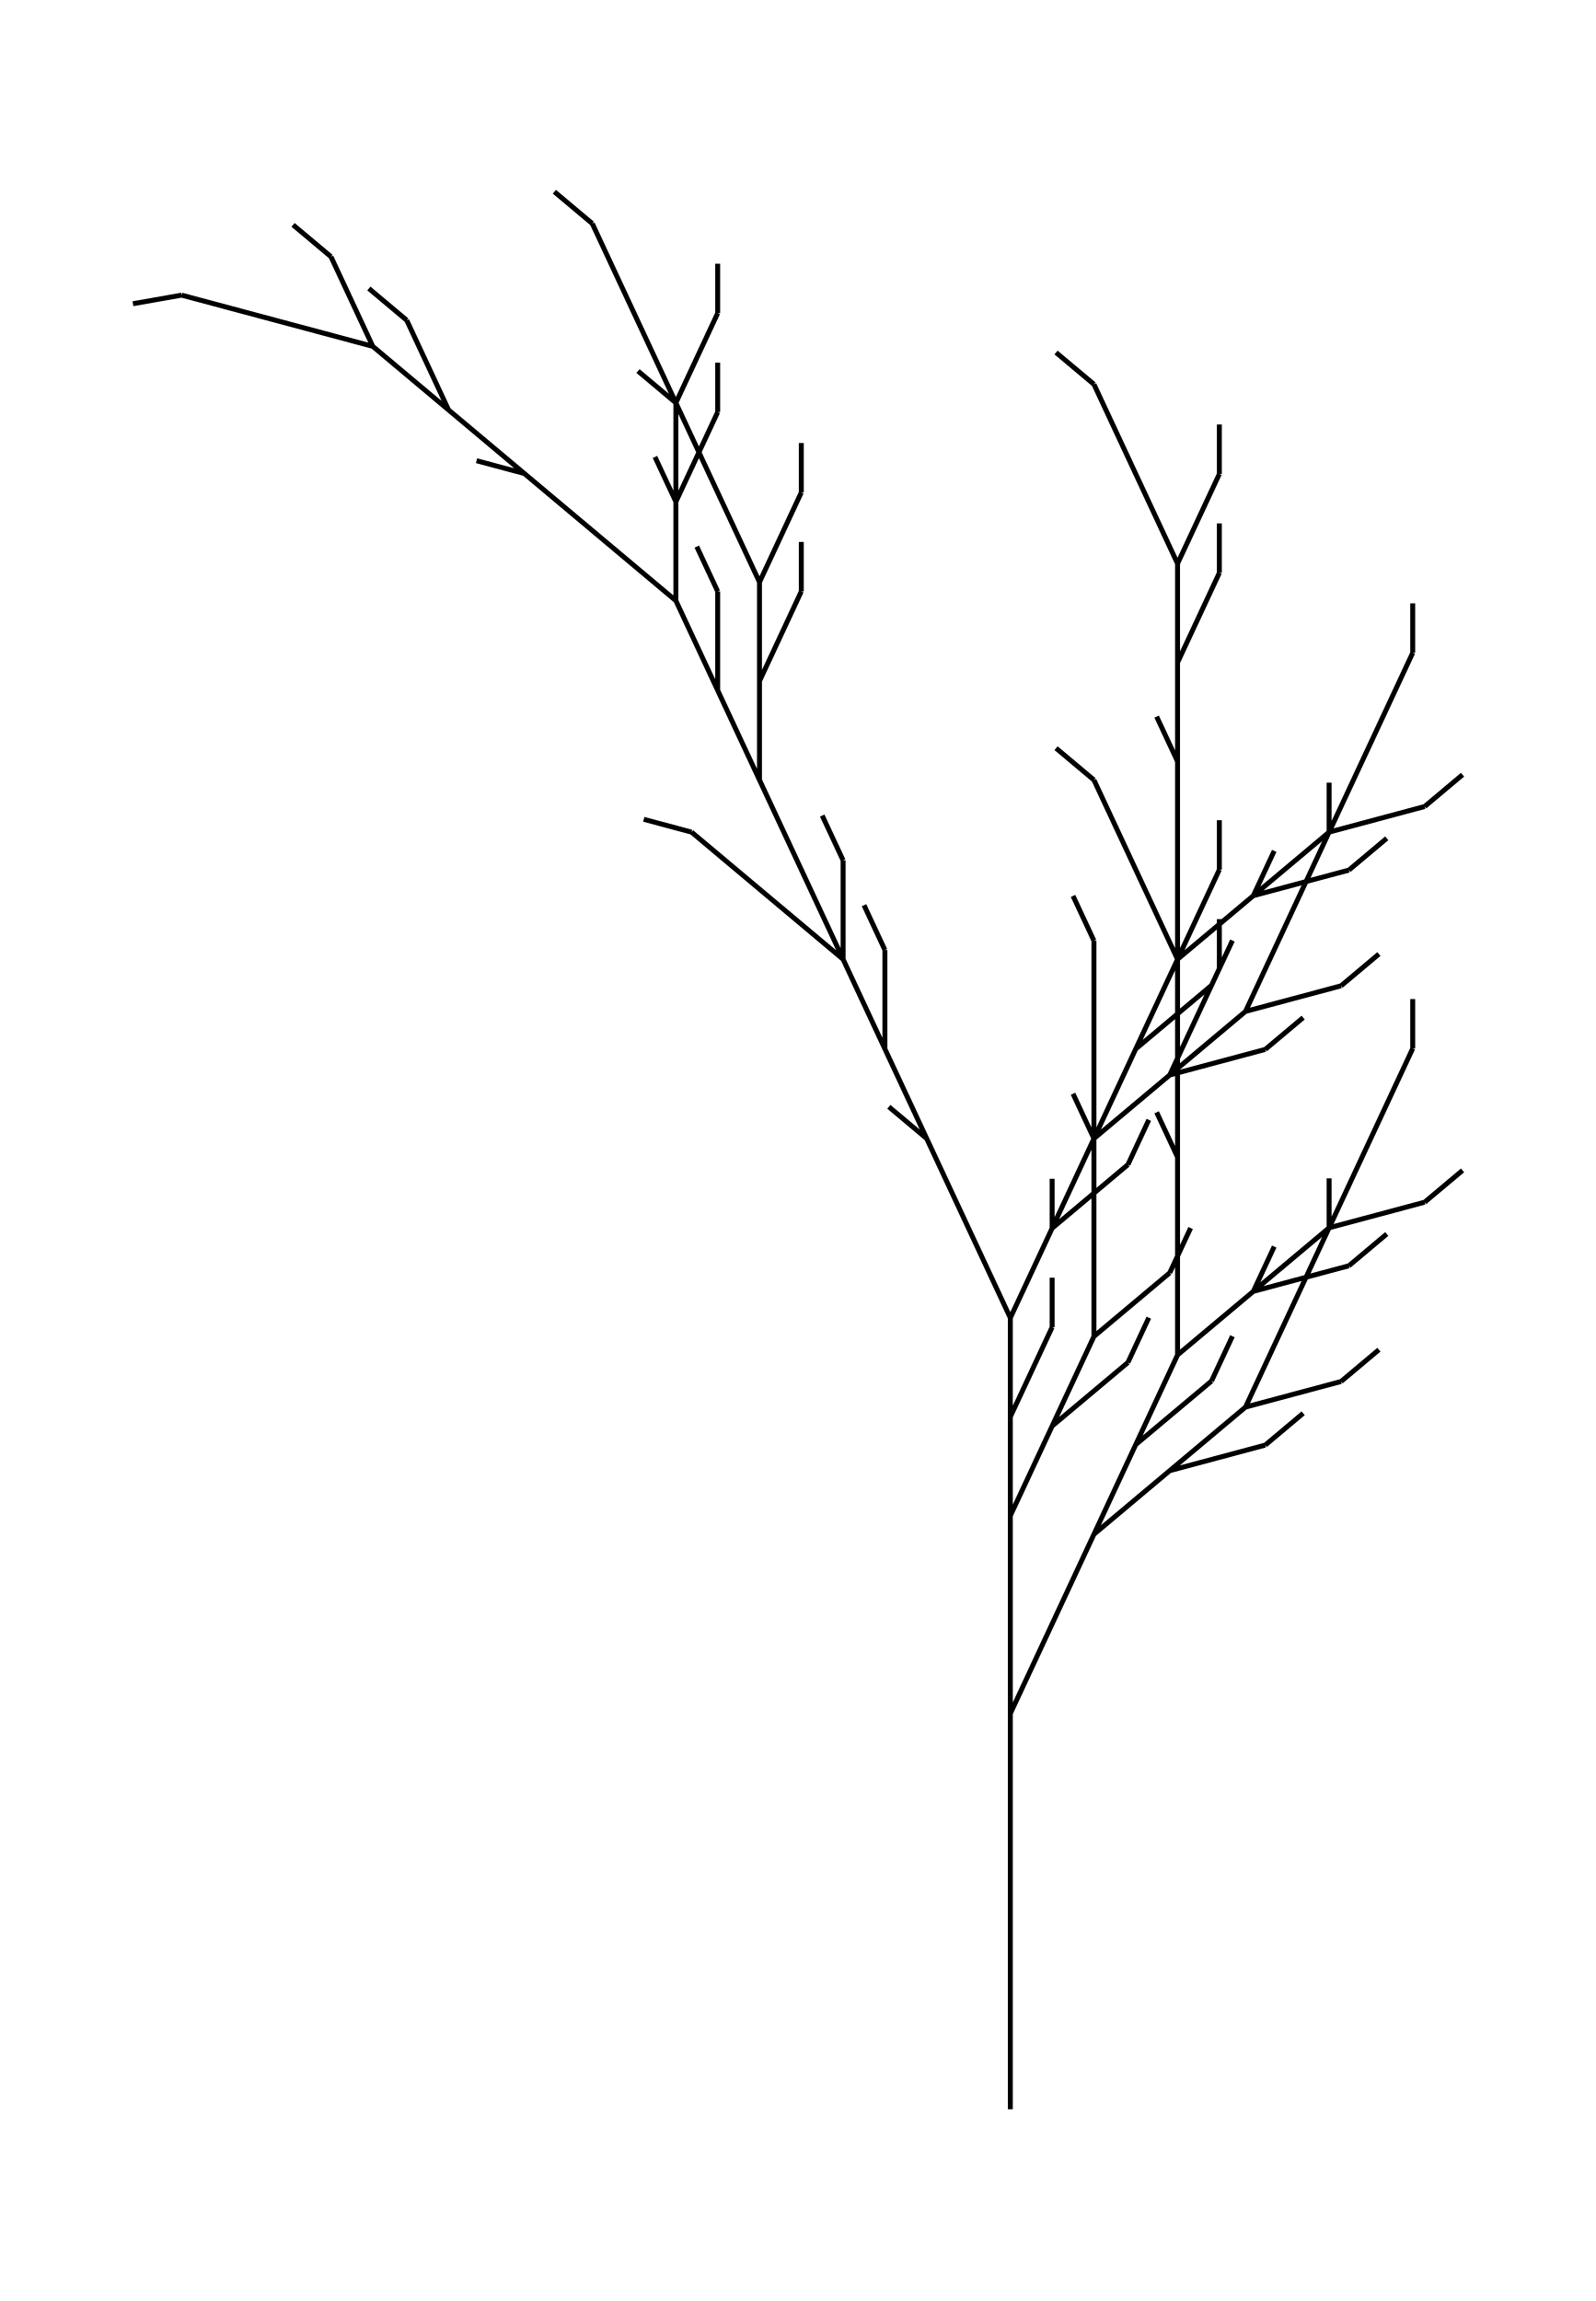
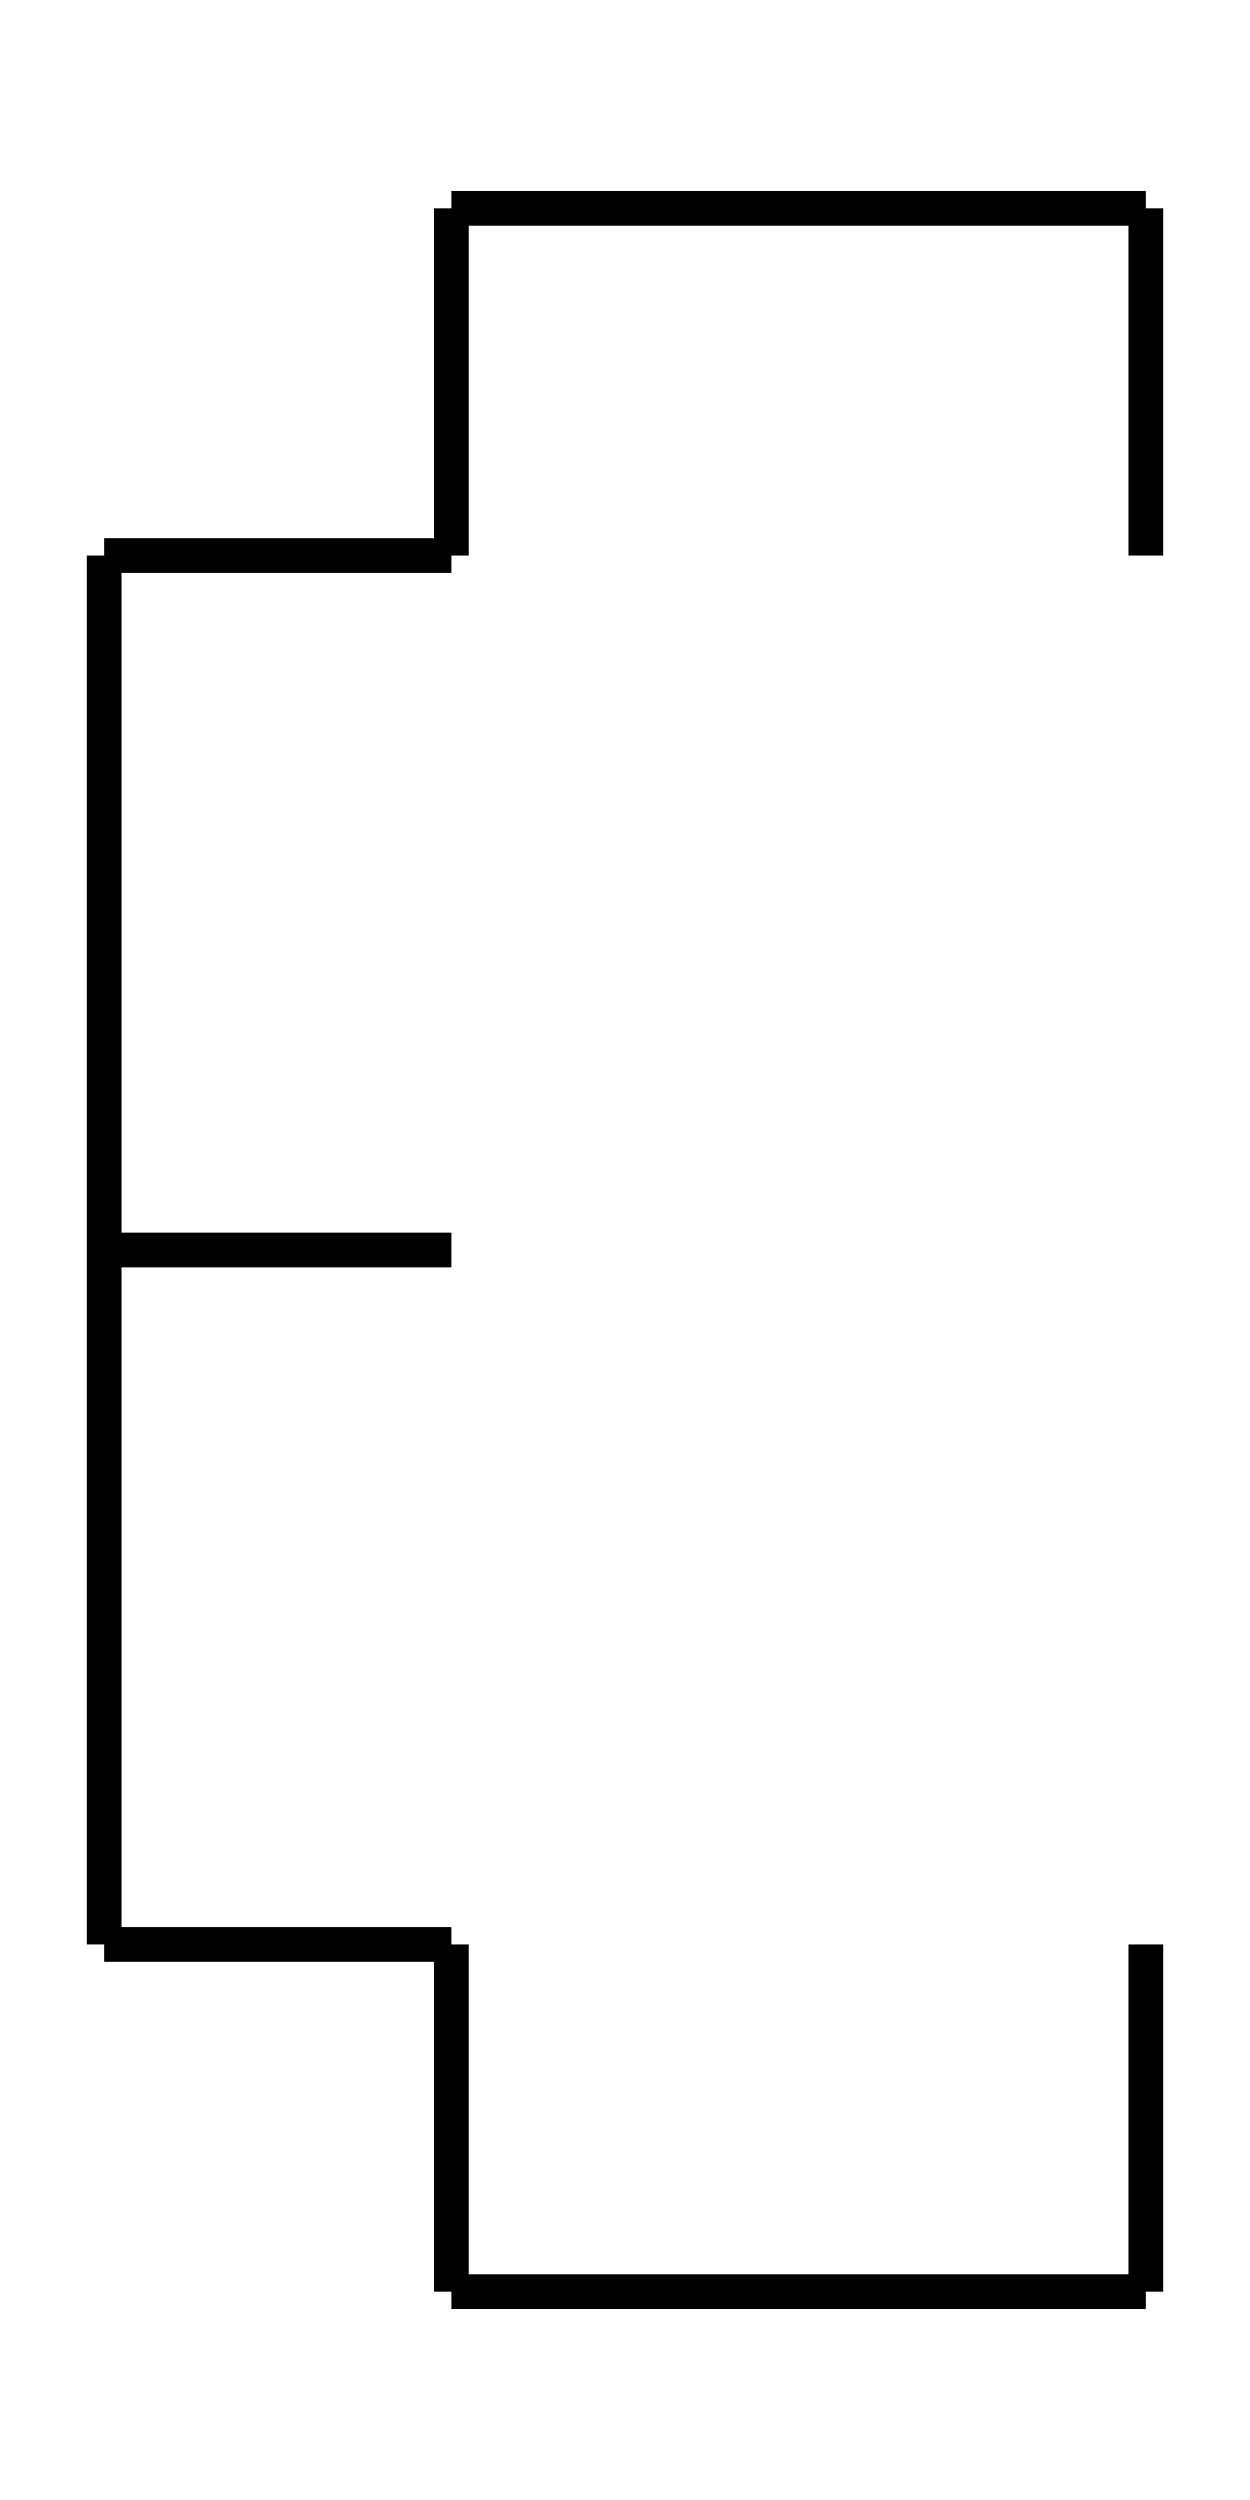
- <svg xmlns="http://www.w3.org/2000/svg" viewBox="-204.269 -426.458 322.581 465.227">
-   <path d="M 0 0 L 0 -10 M 0 -10 L 0 -20 M 0 -20 L 0 -30 M 0 -30 L 0 -40 M 0 -40 L 0 -50 M 0 -50 L 0 -60 M 0 -60 L 0 -70 M 0 -70 L 0 -80 M 0 -80 L 4.226 -89.063 M 4.226 -89.063 L 8.452 -98.126 M 8.452 -98.126 L 12.678 -107.189 M 12.678 -107.189 L 16.905 -116.252 M 16.905 -116.252 L 24.565 -122.68 M 24.565 -122.68 L 32.226 -129.108 M 32.226 -129.108 L 41.885 -131.696 M 41.885 -131.696 L 51.544 -134.284 M 51.544 -134.284 L 59.205 -140.712 M 32.226 -129.108 L 39.886 -135.536 M 39.886 -135.536 L 47.547 -141.964 M 47.547 -141.964 L 51.773 -151.027 M 32.226 -129.108 L 39.886 -135.536 M 39.886 -135.536 L 47.547 -141.964 M 47.547 -141.964 L 51.773 -151.027 M 51.773 -151.027 L 55.999 -160.09 M 55.999 -160.09 L 60.225 -169.153 M 60.225 -169.153 L 64.451 -178.216 M 64.451 -178.216 L 64.451 -188.216 M 47.547 -141.964 L 57.206 -144.552 M 57.206 -144.552 L 66.865 -147.14 M 66.865 -147.14 L 74.525 -153.568 M 16.905 -116.252 L 21.131 -125.315 M 21.131 -125.315 L 25.357 -134.379 M 25.357 -134.379 L 33.017 -140.806 M 33.017 -140.806 L 40.678 -147.234 M 40.678 -147.234 L 44.904 -156.297 M 25.357 -134.379 L 29.583 -143.441 M 29.583 -143.441 L 33.809 -152.505 M 33.809 -152.505 L 33.809 -162.505 M 25.357 -134.379 L 29.583 -143.441 M 29.583 -143.441 L 33.809 -152.505 M 33.809 -152.505 L 33.809 -162.505 M 33.809 -162.505 L 33.809 -172.505 M 33.809 -172.505 L 33.809 -182.505 M 33.809 -182.505 L 33.809 -192.505 M 33.809 -192.505 L 29.583 -201.568 M 33.809 -152.505 L 41.47 -158.933 M 41.47 -158.933 L 49.13 -165.36 M 49.13 -165.36 L 53.356 -174.423 M 16.905 -116.252 L 21.131 -125.315 M 21.131 -125.315 L 25.357 -134.379 M 25.357 -134.379 L 29.583 -143.441 M 29.583 -143.441 L 33.809 -152.505 M 33.809 -152.505 L 33.809 -162.505 M 33.809 -162.505 L 33.809 -172.505 M 33.809 -172.505 L 33.809 -182.505 M 33.809 -182.505 L 33.809 -192.505 M 33.809 -192.505 L 33.809 -202.505 M 33.809 -202.505 L 33.809 -212.505 M 33.809 -212.505 L 38.036 -221.568 M 38.036 -221.568 L 42.262 -230.631 M 42.262 -230.631 L 42.262 -240.631 M 33.809 -212.505 L 33.809 -222.505 M 33.809 -222.505 L 33.809 -232.505 M 33.809 -232.505 L 29.583 -241.568 M 33.809 -212.505 L 33.809 -222.505 M 33.809 -222.505 L 33.809 -232.505 M 33.809 -232.505 L 29.583 -241.568 M 29.583 -241.568 L 25.357 -250.631 M 25.357 -250.631 L 21.131 -259.694 M 21.131 -259.694 L 16.905 -268.757 M 16.905 -268.757 L 9.244 -275.185 M 33.809 -232.505 L 38.036 -241.568 M 38.036 -241.568 L 42.262 -250.631 M 42.262 -250.631 L 42.262 -260.631 M 33.809 -152.505 L 41.47 -158.933 M 41.47 -158.933 L 49.13 -165.36 M 49.13 -165.36 L 58.79 -167.949 M 58.79 -167.949 L 68.449 -170.537 M 68.449 -170.537 L 76.109 -176.965 M 49.13 -165.36 L 56.791 -171.788 M 56.791 -171.788 L 64.451 -178.216 M 64.451 -178.216 L 68.677 -187.279 M 49.13 -165.36 L 56.791 -171.788 M 56.791 -171.788 L 64.451 -178.216 M 64.451 -178.216 L 68.677 -187.279 M 68.677 -187.279 L 72.904 -196.342 M 72.904 -196.342 L 77.13 -205.405 M 77.13 -205.405 L 81.356 -214.468 M 81.356 -214.468 L 81.356 -224.468 M 64.451 -178.216 L 74.111 -180.804 M 74.111 -180.804 L 83.77 -183.393 M 83.77 -183.393 L 91.43 -189.82 M 0 -80 L 0 -90 M 0 -90 L 0 -100 M 0 -100 L 0 -110 M 0 -110 L 0 -120 M 0 -120 L 4.226 -129.063 M 4.226 -129.063 L 8.452 -138.126 M 8.452 -138.126 L 16.113 -144.554 M 16.113 -144.554 L 23.773 -150.982 M 23.773 -150.982 L 27.999 -160.045 M 8.452 -138.126 L 12.678 -147.189 M 12.678 -147.189 L 16.905 -156.252 M 16.905 -156.252 L 16.905 -166.252 M 8.452 -138.126 L 12.678 -147.189 M 12.678 -147.189 L 16.905 -156.252 M 16.905 -156.252 L 16.905 -166.252 M 16.905 -166.252 L 16.905 -176.252 M 16.905 -176.252 L 16.905 -186.252 M 16.905 -186.252 L 16.905 -196.252 M 16.905 -196.252 L 12.678 -205.315 M 16.905 -156.252 L 24.565 -162.68 M 24.565 -162.68 L 32.226 -169.108 M 32.226 -169.108 L 36.452 -178.171 M 0 -120 L 0 -130 M 0 -130 L 0 -140 M 0 -140 L 4.226 -149.063 M 4.226 -149.063 L 8.452 -158.126 M 8.452 -158.126 L 8.452 -168.126 M 0 -140 L 0 -150 M 0 -150 L 0 -160 M 0 -160 L -4.226 -169.063 M 0 -140 L 0 -150 M 0 -150 L 0 -160 M 0 -160 L -4.226 -169.063 M -4.226 -169.063 L -8.452 -178.126 M -8.452 -178.126 L -12.678 -187.189 M -12.678 -187.189 L -16.905 -196.252 M -16.905 -196.252 L -24.565 -202.68 M 0 -160 L 4.226 -169.063 M 4.226 -169.063 L 8.452 -178.126 M 8.452 -178.126 L 8.452 -188.126 M 0 -120 L 0 -130 M 0 -130 L 0 -140 M 0 -140 L 0 -150 M 0 -150 L 0 -160 M 0 -160 L -4.226 -169.063 M -4.226 -169.063 L -8.452 -178.126 M -8.452 -178.126 L -12.678 -187.189 M -12.678 -187.189 L -16.905 -196.252 M -16.905 -196.252 L -21.131 -205.315 M -21.131 -205.315 L -25.357 -214.379 M -25.357 -214.379 L -25.357 -224.379 M -25.357 -224.379 L -25.357 -234.379 M -25.357 -234.379 L -29.583 -243.441 M -25.357 -214.379 L -29.583 -223.441 M -29.583 -223.441 L -33.809 -232.505 M -33.809 -232.505 L -41.47 -238.933 M -25.357 -214.379 L -29.583 -223.441 M -29.583 -223.441 L -33.809 -232.505 M -33.809 -232.505 L -41.47 -238.933 M -41.47 -238.933 L -49.13 -245.36 M -49.13 -245.36 L -56.791 -251.788 M -56.791 -251.788 L -64.451 -258.216 M -64.451 -258.216 L -74.111 -260.804 M -33.809 -232.505 L -33.809 -242.505 M -33.809 -242.505 L -33.809 -252.505 M -33.809 -252.505 L -38.036 -261.568 M 0 -160 L 4.226 -169.063 M 4.226 -169.063 L 8.452 -178.126 M 8.452 -178.126 L 16.113 -184.554 M 16.113 -184.554 L 23.773 -190.982 M 23.773 -190.982 L 27.999 -200.045 M 8.452 -178.126 L 12.678 -187.189 M 12.678 -187.189 L 16.905 -196.252 M 16.905 -196.252 L 16.905 -206.252 M 8.452 -178.126 L 12.678 -187.189 M 12.678 -187.189 L 16.905 -196.252 M 16.905 -196.252 L 16.905 -206.252 M 16.905 -206.252 L 16.905 -216.252 M 16.905 -216.252 L 16.905 -226.252 M 16.905 -226.252 L 16.905 -236.252 M 16.905 -236.252 L 12.678 -245.315 M 16.905 -196.252 L 24.565 -202.68 M 24.565 -202.68 L 32.226 -209.108 M 32.226 -209.108 L 36.452 -218.171 M 0 -80 L 0 -90 M 0 -90 L 0 -100 M 0 -100 L 0 -110 M 0 -110 L 0 -120 M 0 -120 L 0 -130 M 0 -130 L 0 -140 M 0 -140 L 0 -150 M 0 -150 L 0 -160 M 0 -160 L -4.226 -169.063 M -4.226 -169.063 L -8.452 -178.126 M -8.452 -178.126 L -12.678 -187.189 M -12.678 -187.189 L -16.905 -196.252 M -16.905 -196.252 L -21.131 -205.315 M -21.131 -205.315 L -25.357 -214.379 M -25.357 -214.379 L -29.583 -223.441 M -29.583 -223.441 L -33.809 -232.505 M -33.809 -232.505 L -38.036 -241.568 M -38.036 -241.568 L -42.262 -250.631 M -42.262 -250.631 L -46.488 -259.694 M -46.488 -259.694 L -50.714 -268.757 M -50.714 -268.757 L -50.714 -278.757 M -50.714 -278.757 L -50.714 -288.757 M -50.714 -288.757 L -46.488 -297.82 M -46.488 -297.82 L -42.262 -306.883 M -42.262 -306.883 L -42.262 -316.883 M -50.714 -288.757 L -50.714 -298.757 M -50.714 -298.757 L -50.714 -308.757 M -50.714 -308.757 L -54.94 -317.82 M -50.714 -288.757 L -50.714 -298.757 M -50.714 -298.757 L -50.714 -308.757 M -50.714 -308.757 L -54.94 -317.82 M -54.94 -317.82 L -59.167 -326.883 M -59.167 -326.883 L -63.393 -335.946 M -63.393 -335.946 L -67.619 -345.009 M -67.619 -345.009 L -75.279 -351.437 M -50.714 -308.757 L -46.488 -317.82 M -46.488 -317.82 L -42.262 -326.883 M -42.262 -326.883 L -42.262 -336.883 M -50.714 -268.757 L -54.94 -277.82 M -54.94 -277.82 L -59.167 -286.883 M -59.167 -286.883 L -59.167 -296.883 M -59.167 -296.883 L -59.167 -306.883 M -59.167 -306.883 L -63.393 -315.946 M -59.167 -286.883 L -63.393 -295.946 M -63.393 -295.946 L -67.619 -305.009 M -67.619 -305.009 L -75.279 -311.437 M -59.167 -286.883 L -63.393 -295.946 M -63.393 -295.946 L -67.619 -305.009 M -67.619 -305.009 L -75.279 -311.437 M -75.279 -311.437 L -82.94 -317.865 M -82.94 -317.865 L -90.6 -324.293 M -90.6 -324.293 L -98.261 -330.721 M -98.261 -330.721 L -107.92 -333.309 M -67.619 -305.009 L -67.619 -315.009 M -67.619 -315.009 L -67.619 -325.009 M -67.619 -325.009 L -71.845 -334.072 M -50.714 -268.757 L -54.94 -277.82 M -54.94 -277.82 L -59.167 -286.883 M -59.167 -286.883 L -63.393 -295.946 M -63.393 -295.946 L -67.619 -305.009 M -67.619 -305.009 L -75.279 -311.437 M -75.279 -311.437 L -82.94 -317.865 M -82.94 -317.865 L -90.6 -324.293 M -90.6 -324.293 L -98.261 -330.721 M -98.261 -330.721 L -105.921 -337.149 M -105.921 -337.149 L -113.582 -343.577 M -113.582 -343.577 L -117.808 -352.64 M -117.808 -352.64 L -122.034 -361.703 M -122.034 -361.703 L -129.694 -368.13 M -113.582 -343.577 L -121.242 -350.004 M -121.242 -350.004 L -128.903 -356.432 M -128.903 -356.432 L -138.562 -359.02 M -113.582 -343.577 L -121.242 -350.004 M -121.242 -350.004 L -128.903 -356.432 M -128.903 -356.432 L -138.562 -359.02 M -138.562 -359.02 L -148.221 -361.609 M -148.221 -361.609 L -157.88 -364.197 M -157.88 -364.197 L -167.54 -366.785 M -167.54 -366.785 L -177.388 -365.048 M -128.903 -356.432 L -133.129 -365.495 M -133.129 -365.495 L -137.355 -374.558 M -137.355 -374.558 L -145.015 -380.986 M -67.619 -305.009 L -67.619 -315.009 M -67.619 -315.009 L -67.619 -325.009 M -67.619 -325.009 L -63.393 -334.072 M -63.393 -334.072 L -59.167 -343.135 M -59.167 -343.135 L -59.167 -353.135 M -67.619 -325.009 L -67.619 -335.009 M -67.619 -335.009 L -67.619 -345.009 M -67.619 -345.009 L -71.845 -354.072 M -67.619 -325.009 L -67.619 -335.009 M -67.619 -335.009 L -67.619 -345.009 M -67.619 -345.009 L -71.845 -354.072 M -71.845 -354.072 L -76.071 -363.135 M -76.071 -363.135 L -80.297 -372.199 M -80.297 -372.199 L -84.524 -381.262 M -84.524 -381.262 L -92.184 -387.689 M -67.619 -345.009 L -63.393 -354.072 M -63.393 -354.072 L -59.167 -363.135 M -59.167 -363.135 L -59.167 -373.135 M 0 -160 L 4.226 -169.063 M 4.226 -169.063 L 8.452 -178.126 M 8.452 -178.126 L 12.678 -187.189 M 12.678 -187.189 L 16.905 -196.252 M 16.905 -196.252 L 24.565 -202.68 M 24.565 -202.68 L 32.226 -209.108 M 32.226 -209.108 L 41.885 -211.696 M 41.885 -211.696 L 51.544 -214.284 M 51.544 -214.284 L 59.205 -220.712 M 32.226 -209.108 L 39.886 -215.536 M 39.886 -215.536 L 47.547 -221.964 M 47.547 -221.964 L 51.773 -231.027 M 32.226 -209.108 L 39.886 -215.536 M 39.886 -215.536 L 47.547 -221.964 M 47.547 -221.964 L 51.773 -231.027 M 51.773 -231.027 L 55.999 -240.09 M 55.999 -240.09 L 60.225 -249.153 M 60.225 -249.153 L 64.451 -258.216 M 64.451 -258.216 L 64.451 -268.216 M 47.547 -221.964 L 57.206 -224.552 M 57.206 -224.552 L 66.865 -227.14 M 66.865 -227.14 L 74.525 -233.568 M 16.905 -196.252 L 21.131 -205.315 M 21.131 -205.315 L 25.357 -214.379 M 25.357 -214.379 L 33.017 -220.806 M 33.017 -220.806 L 40.678 -227.234 M 40.678 -227.234 L 44.904 -236.297 M 25.357 -214.379 L 29.583 -223.441 M 29.583 -223.441 L 33.809 -232.505 M 33.809 -232.505 L 33.809 -242.505 M 25.357 -214.379 L 29.583 -223.441 M 29.583 -223.441 L 33.809 -232.505 M 33.809 -232.505 L 33.809 -242.505 M 33.809 -242.505 L 33.809 -252.505 M 33.809 -252.505 L 33.809 -262.505 M 33.809 -262.505 L 33.809 -272.505 M 33.809 -272.505 L 29.583 -281.568 M 33.809 -232.505 L 41.47 -238.933 M 41.47 -238.933 L 49.13 -245.36 M 49.13 -245.36 L 53.356 -254.423 M 16.905 -196.252 L 21.131 -205.315 M 21.131 -205.315 L 25.357 -214.379 M 25.357 -214.379 L 29.583 -223.441 M 29.583 -223.441 L 33.809 -232.505 M 33.809 -232.505 L 33.809 -242.505 M 33.809 -242.505 L 33.809 -252.505 M 33.809 -252.505 L 33.809 -262.505 M 33.809 -262.505 L 33.809 -272.505 M 33.809 -272.505 L 33.809 -282.505 M 33.809 -282.505 L 33.809 -292.505 M 33.809 -292.505 L 38.036 -301.568 M 38.036 -301.568 L 42.262 -310.631 M 42.262 -310.631 L 42.262 -320.631 M 33.809 -292.505 L 33.809 -302.505 M 33.809 -302.505 L 33.809 -312.505 M 33.809 -312.505 L 29.583 -321.568 M 33.809 -292.505 L 33.809 -302.505 M 33.809 -302.505 L 33.809 -312.505 M 33.809 -312.505 L 29.583 -321.568 M 29.583 -321.568 L 25.357 -330.631 M 25.357 -330.631 L 21.131 -339.694 M 21.131 -339.694 L 16.905 -348.757 M 16.905 -348.757 L 9.244 -355.185 M 33.809 -312.505 L 38.036 -321.568 M 38.036 -321.568 L 42.262 -330.631 M 42.262 -330.631 L 42.262 -340.631 M 33.809 -232.505 L 41.47 -238.933 M 41.47 -238.933 L 49.13 -245.36 M 49.13 -245.36 L 58.79 -247.949 M 58.79 -247.949 L 68.449 -250.537 M 68.449 -250.537 L 76.109 -256.965 M 49.13 -245.36 L 56.791 -251.788 M 56.791 -251.788 L 64.451 -258.216 M 64.451 -258.216 L 68.677 -267.279 M 49.13 -245.36 L 56.791 -251.788 M 56.791 -251.788 L 64.451 -258.216 M 64.451 -258.216 L 68.677 -267.279 M 68.677 -267.279 L 72.904 -276.342 M 72.904 -276.342 L 77.13 -285.405 M 77.13 -285.405 L 81.356 -294.468 M 81.356 -294.468 L 81.356 -304.468 M 64.451 -258.216 L 74.111 -260.804 M 74.111 -260.804 L 83.77 -263.392 M 83.77 -263.392 L 91.43 -269.82 " stroke-width="1" stroke="black" fill="none" />
+ <svg xmlns="http://www.w3.org/2000/svg" viewBox="-33.0 -56 36.0 72">
+   <path d="M 0 0 L -0 10 M -0 10 L -10 10 M -10 10 L -20 10 M -20 10 L -20 -0 M -20 -0 L -30 -0 M -30 -0 L -30 -10 M -30 -10 L -30 -20 M -30 -20 L -20 -20 M -20 -20 L -30 -20 M -30 -20 L -30 -30 M -30 -30 L -30 -40 M -30 -40 L -20 -40 M -20 -40 L -20 -50 M -20 -50 L -10 -50 M -10 -50 L 0 -50 M 0 -50 L 0 -40 " stroke-width="1" stroke="black" fill="none" />
</svg>
